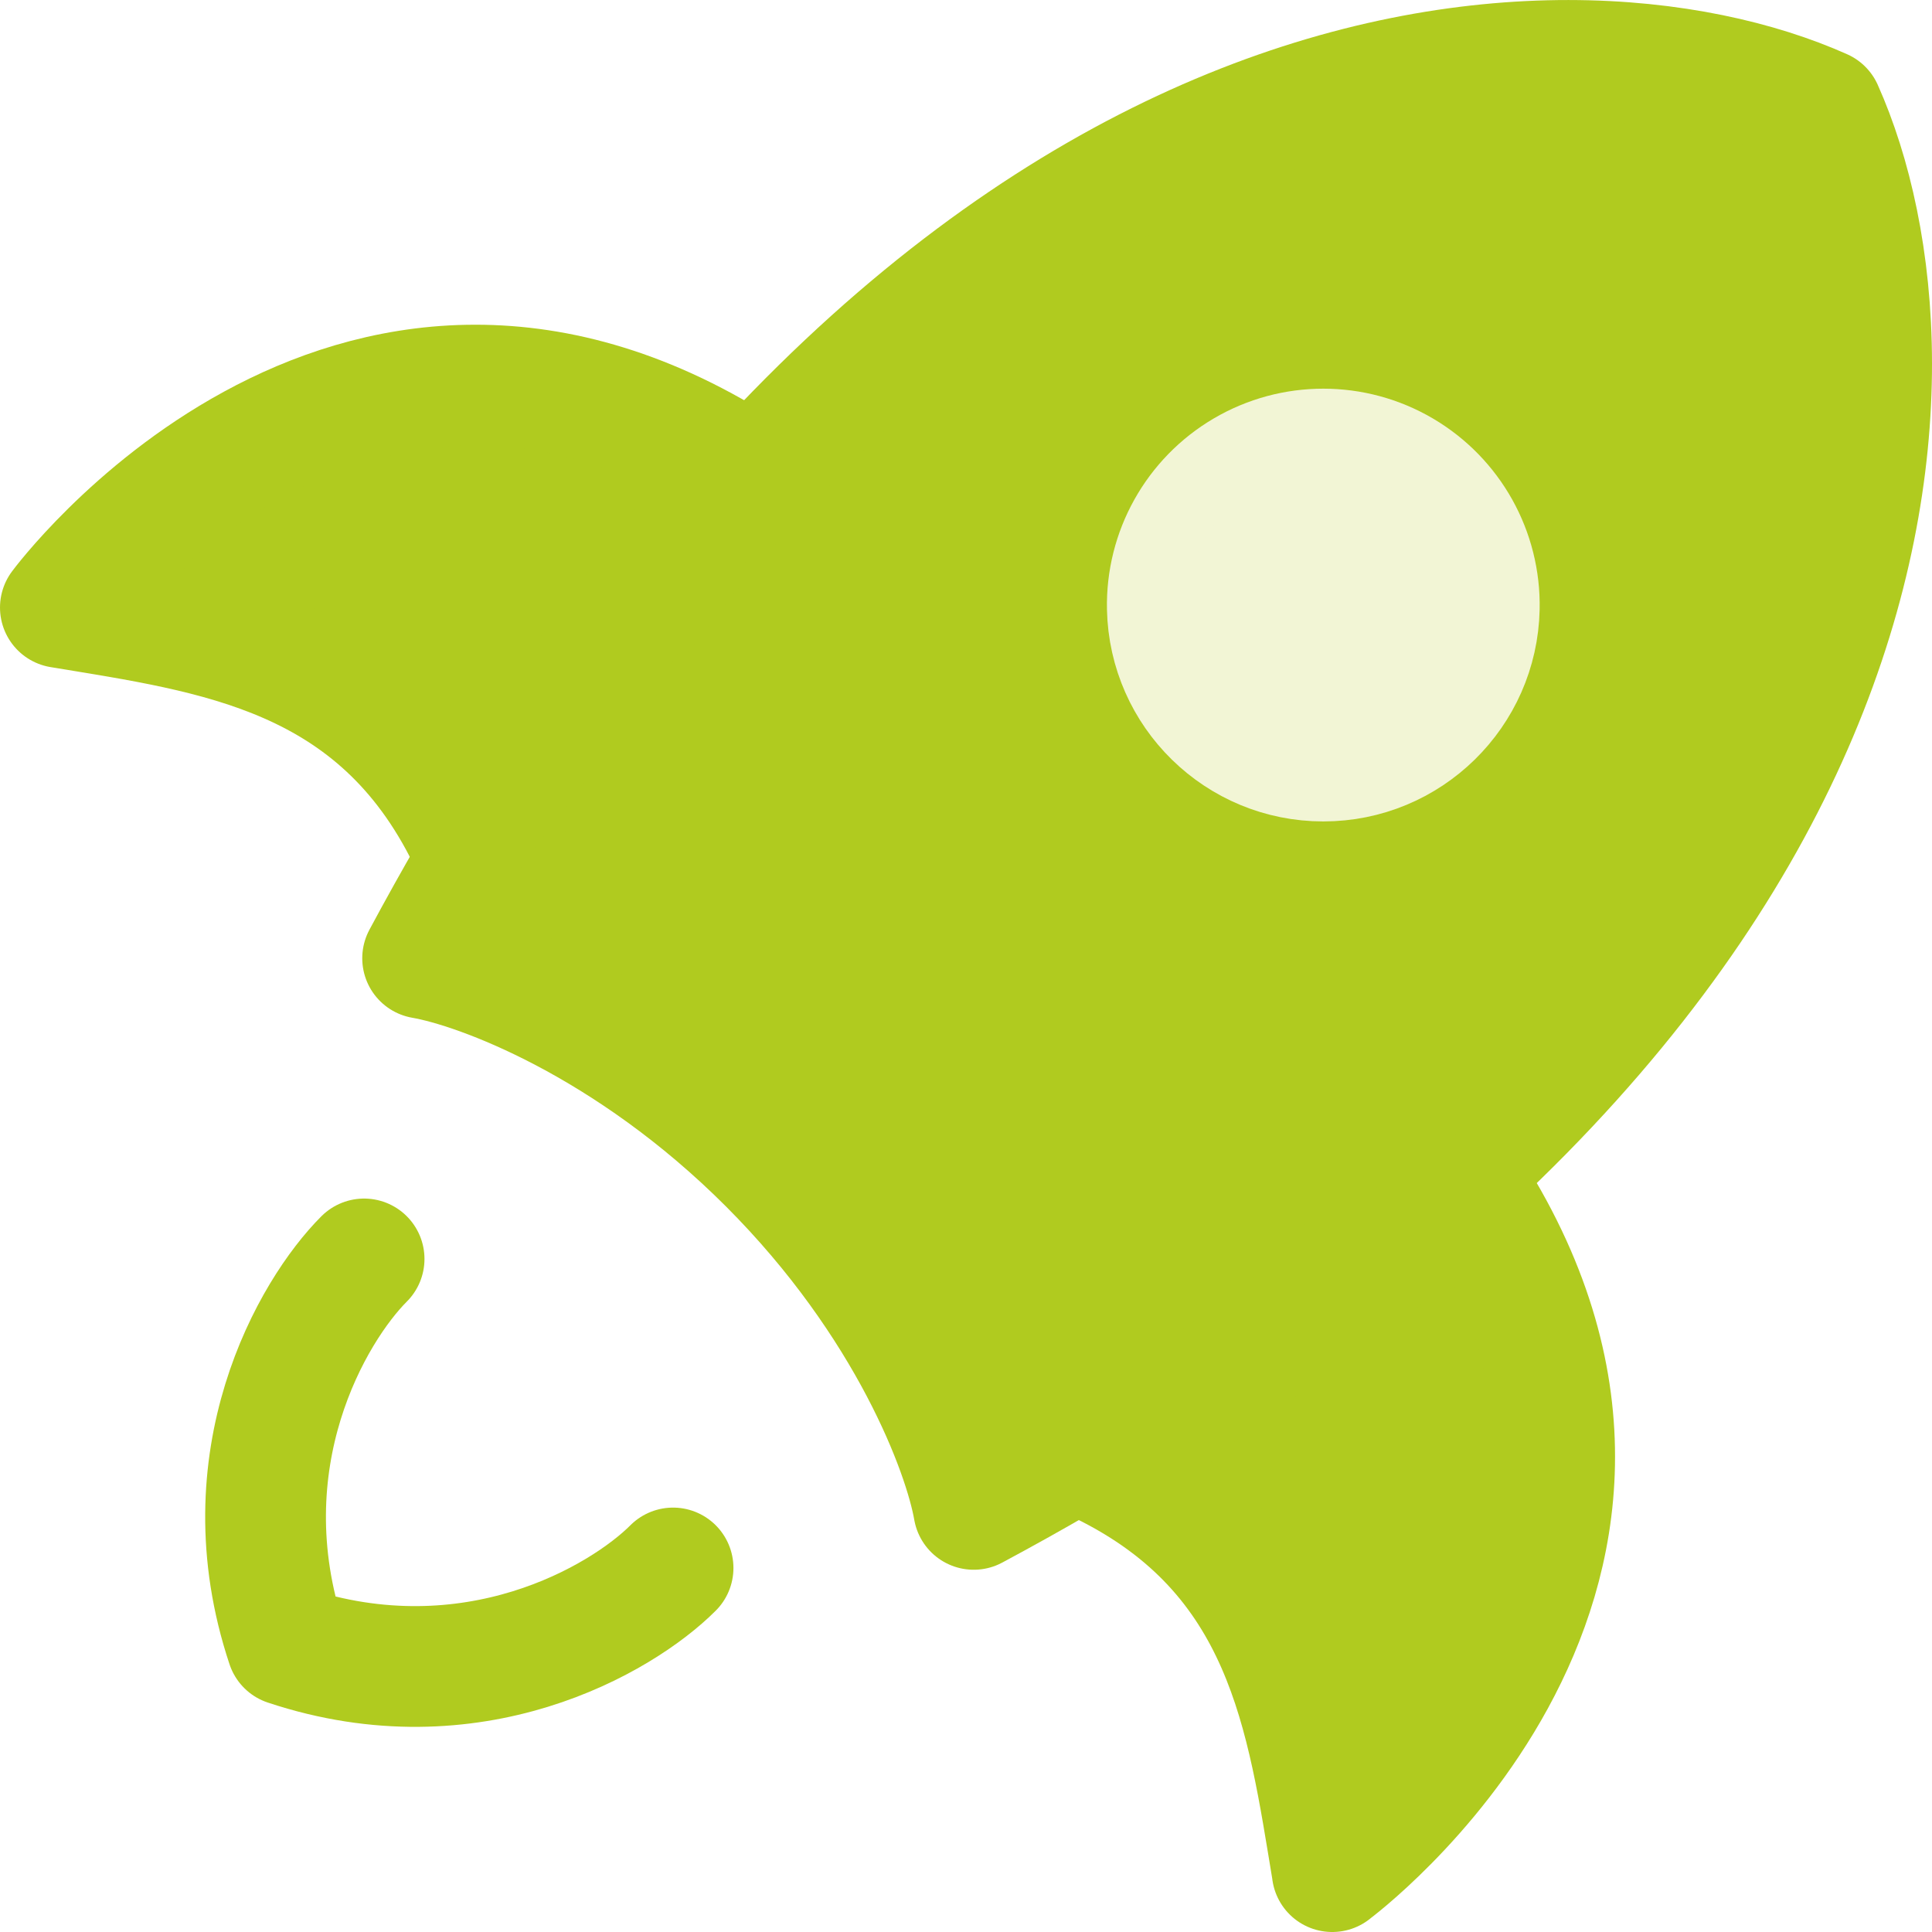
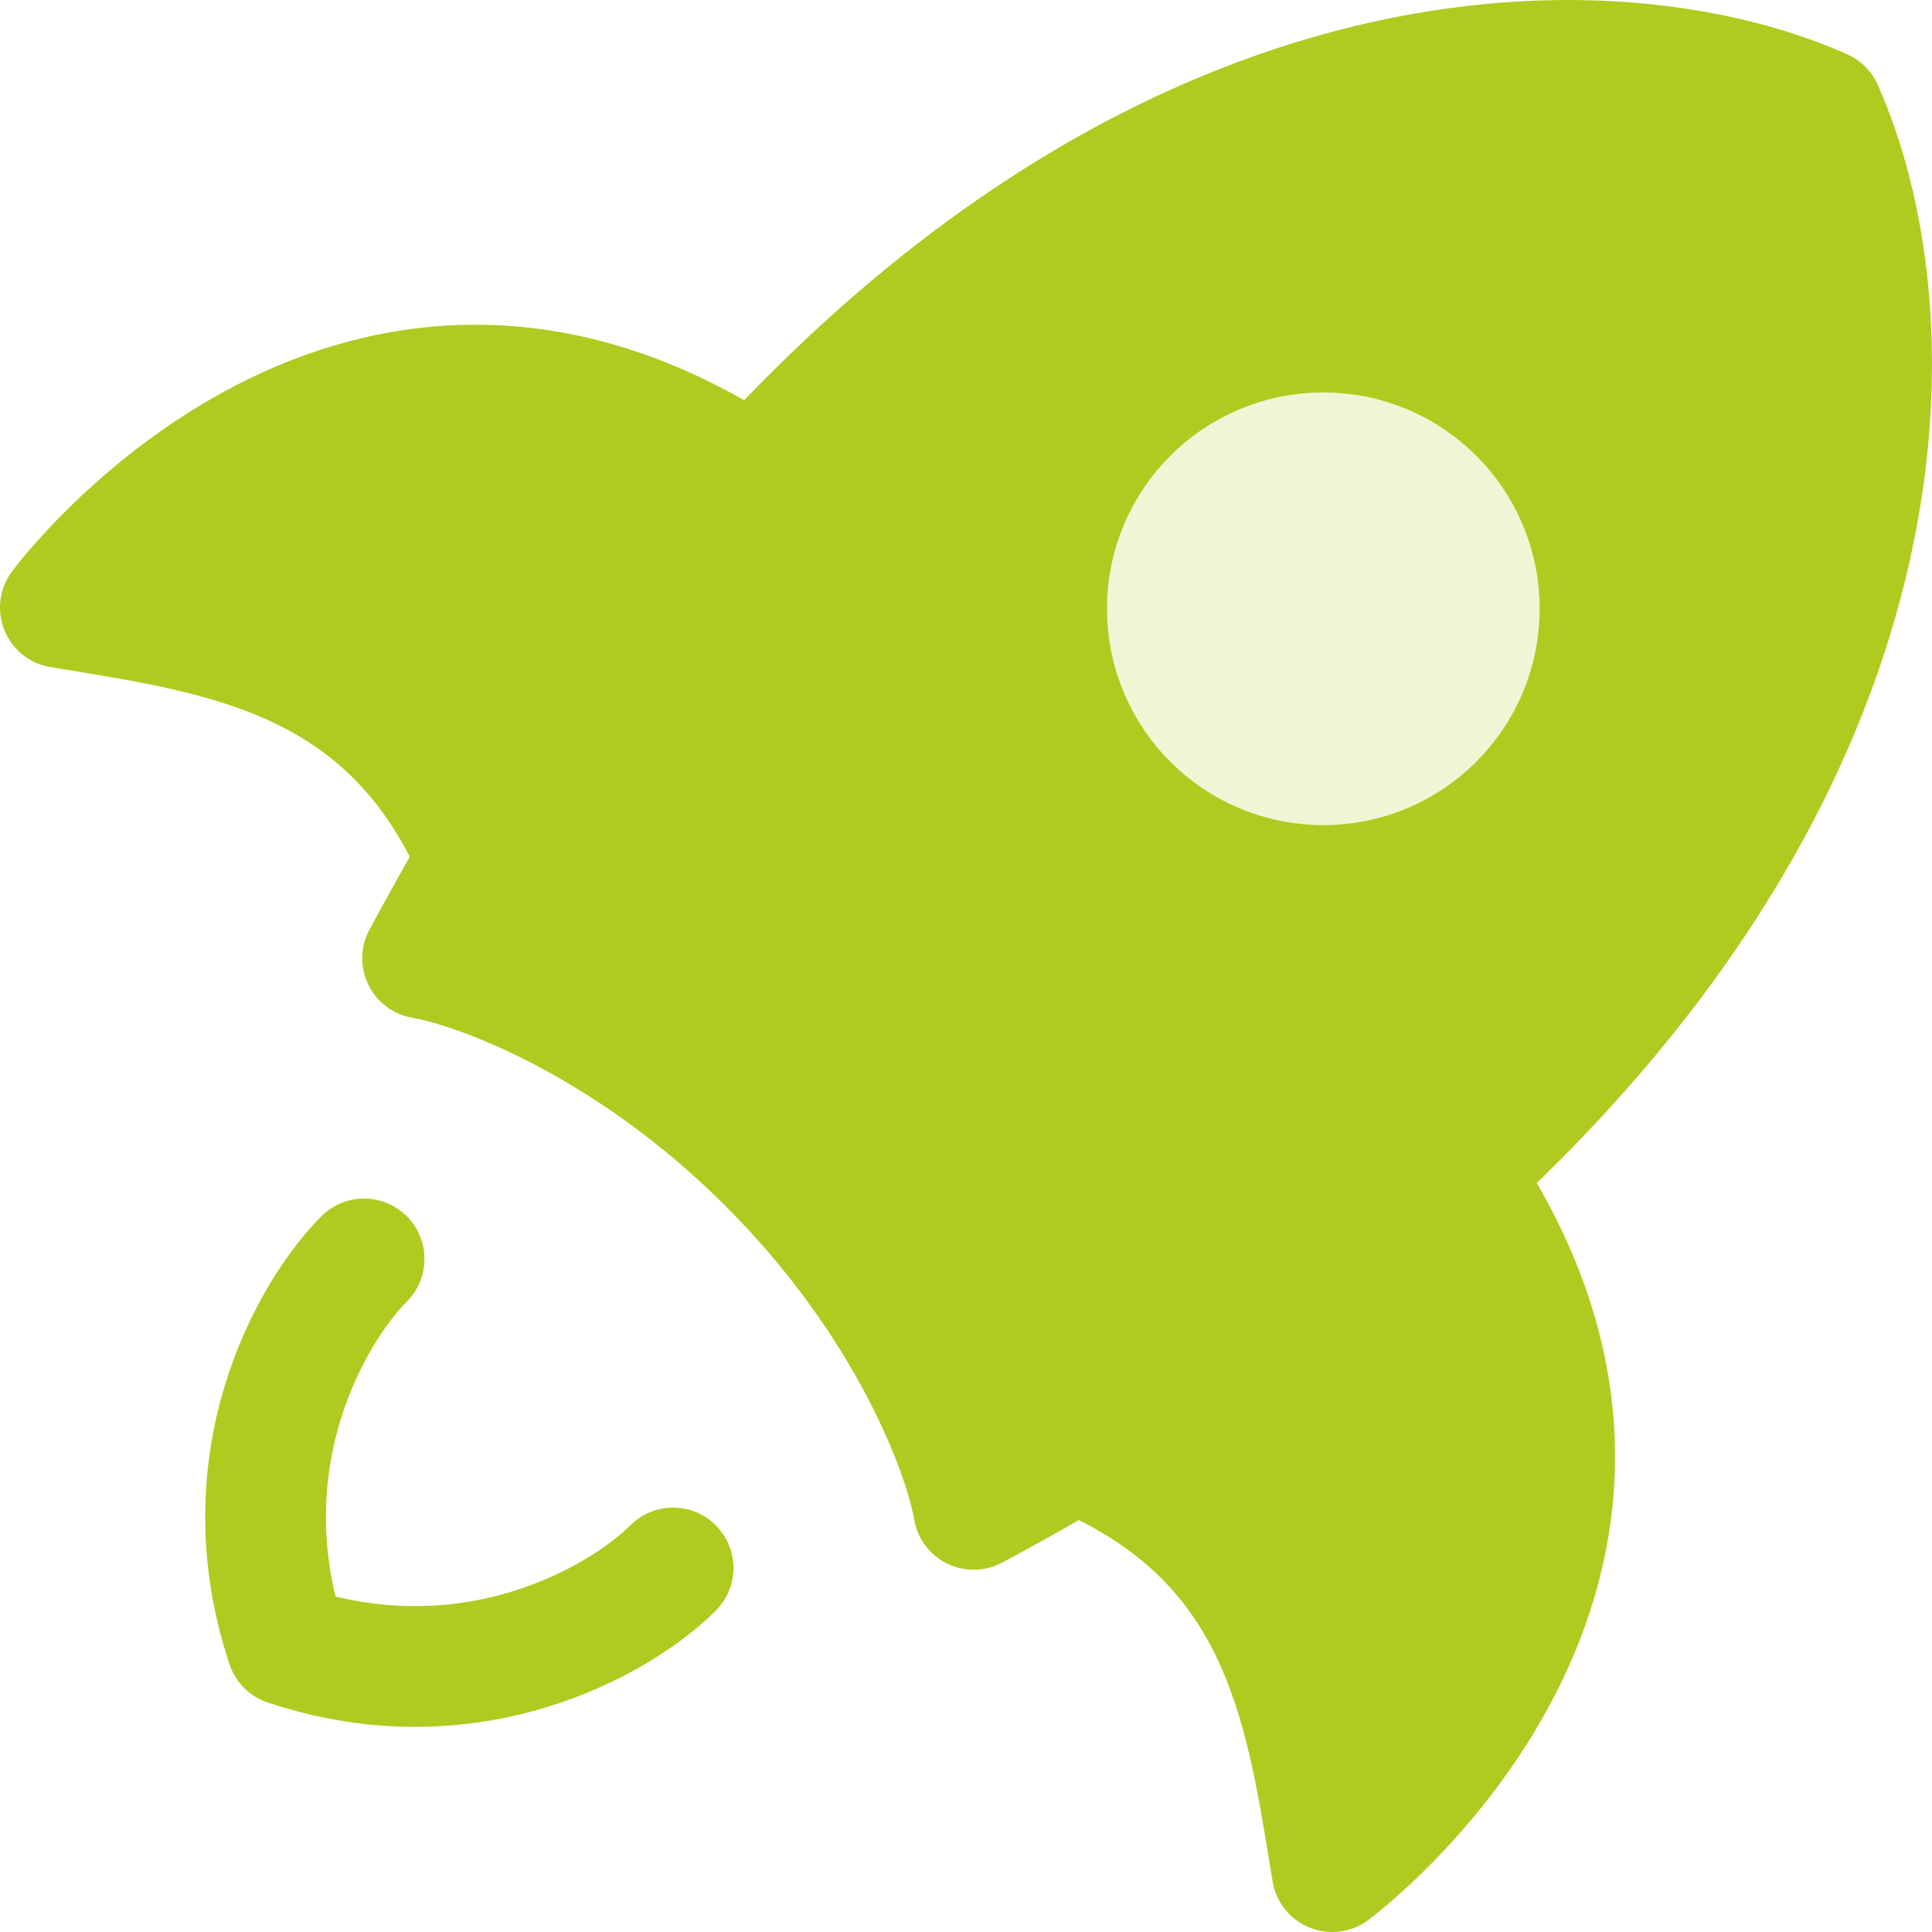
- <svg xmlns="http://www.w3.org/2000/svg" width="24" height="24" fill="none">
-   <path d="M5.25 11.904C11.59.086 19.486-.05 22.641 1.359c1.41 3.155 1.273 11.05-10.545 17.391-.122-.704-.804-2.55-2.55-4.296-1.746-1.746-3.591-2.428-4.296-2.55Z" fill="#B0CB1F" stroke="#B0CB1F" stroke-width="1.5" stroke-linecap="round" stroke-linejoin="round" />
-   <path d="M16.55 23.25c-.319-1.92-.564-3.938-2.863-5.063l4.597-3.375c3.079 4.88-1.735 8.438-1.735 8.438ZM.75 7.547c1.92.318 3.937.564 5.062 2.862l3.375-4.597C4.308 2.734.75 7.547.75 7.547Z" fill="#B0CB1F" stroke="#B0CB1F" stroke-width="1.5" stroke-linecap="round" stroke-linejoin="round" />
-   <path d="M4.523 15.639c-.64.64-1.728 2.495-.96 4.799 2.303.767 4.159-.32 4.798-.96" stroke="#B0CB1F" stroke-width="1.5" stroke-linecap="round" stroke-linejoin="round" />
-   <path d="M18.626 7.563a2.188 2.188 0 1 0-4.375 0 2.188 2.188 0 0 0 4.375 0Z" fill="#F2F5D5" stroke="#F2F5D5" />
+ <svg xmlns="http://www.w3.org/2000/svg" width="24" height="24" viewBox="0 0 24 24" fill="none">
+   <path d="M5.25 11.904C11.591 0.086 19.486 -0.05 22.641 1.359C24.05 4.514 23.914 12.409 12.096 18.75C11.974 18.046 11.292 16.2 9.546 14.454C7.8 12.708 5.955 12.026 5.25 11.904Z" fill="#B0CB1F" stroke="#B0CB1F" stroke-width="1.5" stroke-linecap="round" stroke-linejoin="round" />
+   <path d="M16.549 23.25C16.231 21.33 15.986 19.312 13.688 18.188L18.284 14.812C21.363 19.692 16.549 23.25 16.549 23.25Z" fill="#B0CB1F" stroke="#B0CB1F" stroke-width="1.5" stroke-linecap="round" stroke-linejoin="round" />
+   <path d="M0.75 7.547C2.67 7.865 4.687 8.111 5.812 10.409L9.187 5.812C4.308 2.734 0.75 7.547 0.75 7.547Z" fill="#B0CB1F" stroke="#B0CB1F" stroke-width="1.5" stroke-linecap="round" stroke-linejoin="round" />
+   <path d="M4.523 15.639C3.883 16.279 2.795 18.134 3.563 20.438C5.866 21.205 7.722 20.118 8.361 19.478" stroke="#B0CB1F" stroke-width="1.5" stroke-linecap="round" stroke-linejoin="round" />
+   <path d="M18.626 7.562C18.626 6.354 17.647 5.375 16.439 5.375C15.23 5.375 14.251 6.354 14.251 7.562C14.251 8.771 15.23 9.75 16.439 9.75C17.647 9.75 18.626 8.771 18.626 7.562Z" fill="#F2F5D5" stroke="#F2F5D5" />
</svg>
